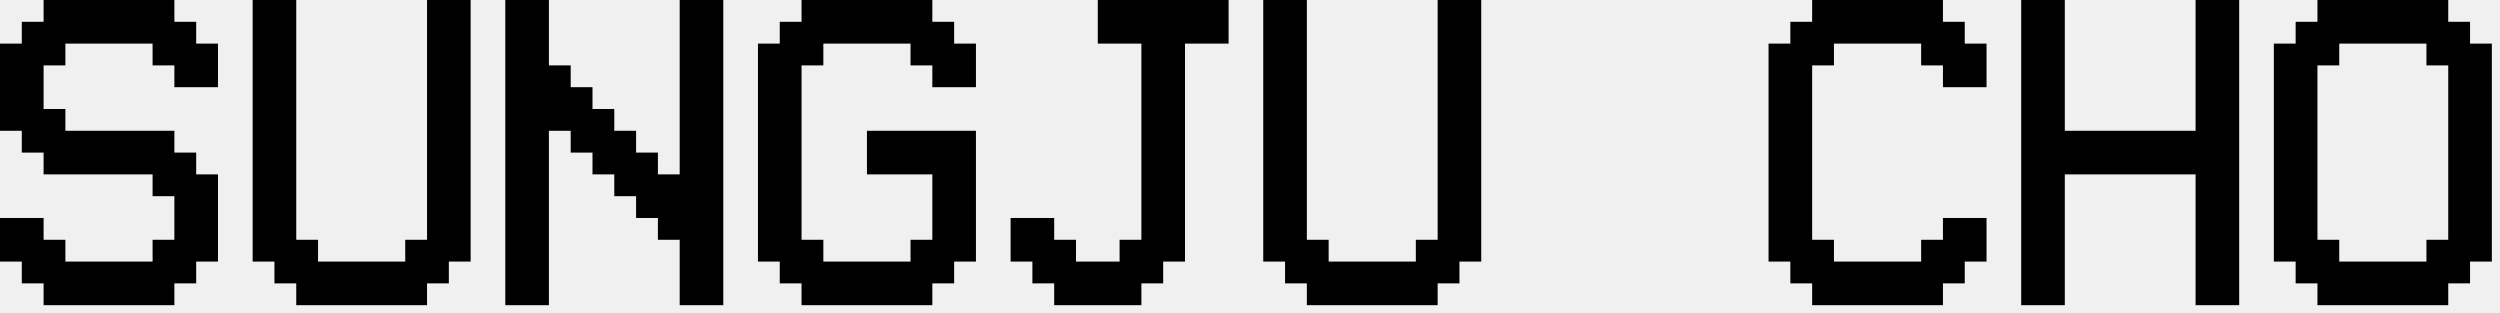
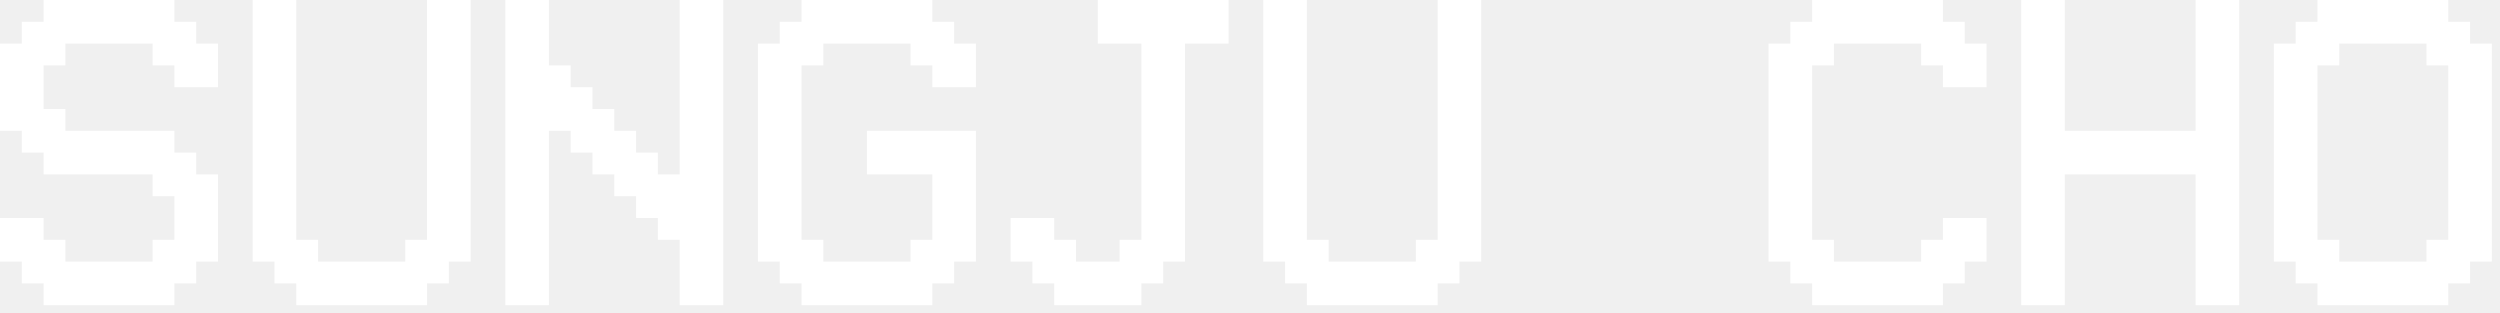
<svg xmlns="http://www.w3.org/2000/svg" width="280" height="35" viewBox="0 0 280 35" fill="none">
-   <path d="M21.973 4.883H24.414V9.766H19.531V7.324H17.09V4.883H7.324V7.324H4.883V12.207H7.324V14.648H19.531V17.09H21.973V19.531H24.414V29.297H21.973V31.738H19.531V34.18H4.883V31.738H2.441V29.297H0V24.414H4.883V26.855H7.324V29.297H17.09V26.855H19.531V21.973H17.09V19.531H4.883V17.09H2.441V14.648H0V4.883H2.441V2.441H4.883V0H19.531V2.441H21.973V4.883Z" fill="black" />
-   <path d="M30.738 29.297H28.297V0H33.18V26.855H35.621V29.297H45.387V26.855H47.828V0H52.711V29.297H50.27V31.738H47.828V34.18H33.18V31.738H30.738V29.297Z" fill="black" />
-   <path d="M61.477 14.648V34.18H56.594V0H61.477V7.324H63.918V9.766H66.359V12.207H68.801V14.648H71.242V17.09H73.684V19.531H76.125V0H81.008V34.18H76.125V26.855H73.684V24.414H71.242V21.973H68.801V19.531H66.359V17.09H63.918V14.648H61.477Z" fill="black" />
-   <path d="M106.863 4.883H109.305V9.766H104.422V7.324H101.98V4.883H92.215V7.324H89.773V26.855H92.215V29.297H101.98V26.855H104.422V19.531H97.098V14.648H109.305V29.297H106.863V31.738H104.422V34.18H89.773V31.738H87.332V29.297H84.891V4.883H87.332V2.441H89.773V0H104.422V2.441H106.863V4.883Z" fill="black" />
-   <path d="M115.629 29.297H113.188V24.414H118.07V26.855H120.512V29.297H125.395V26.855H127.836V4.883H122.953V0H137.602V4.883H132.719V29.297H130.277V31.738H127.836V34.18H118.07V31.738H115.629V29.297Z" fill="black" />
-   <path d="M143.926 29.297H141.484V0H146.367V26.855H148.809V29.297H158.574V26.855H161.016V0H165.898V29.297H163.457V31.738H161.016V34.18H146.367V31.738H143.926V29.297Z" fill="black" />
-   <path d="M205.402 29.297H215.168V26.855H217.609V24.414H222.492V29.297H220.051V31.738H217.609V34.18H202.961V31.738H200.52V29.297H198.078V4.883H200.52V2.441H202.961V0H217.609V2.441H220.051V4.883H222.492V9.766H217.609V7.324H215.168V4.883H205.402V7.324H202.961V26.855H205.402V29.297Z" fill="black" />
-   <path d="M231.258 19.531V34.18H226.375V0H231.258V14.648H245.906V0H250.789V34.18H245.906V19.531H231.258Z" fill="black" />
-   <path d="M271.762 4.883H261.996V7.324H259.555V26.855H261.996V29.297H271.762V26.855H274.203V7.324H271.762V4.883ZM259.555 2.441V0H274.203V2.441H276.645V4.883H279.086V29.297H276.645V31.738H274.203V34.18H259.555V31.738H257.113V29.297H254.672V4.883H257.113V2.441H259.555Z" fill="black" />
+   <path d="M21.973 4.883H24.414V9.766H19.531V7.324H17.09V4.883H7.324V7.324H4.883V12.207H7.324V14.648H19.531V17.09H21.973V19.531H24.414V29.297H21.973V31.738H19.531V34.18H4.883V31.738H2.441V29.297H0V24.414H4.883V26.855H7.324V29.297H17.09V26.855H19.531V21.973H17.09V19.531H4.883V17.09H2.441V14.648H0V4.883H2.441V2.441H4.883V0H19.531V2.441H21.973V4.883Z" fill="white" />
+   <path d="M30.738 29.297H28.297V0H33.18V26.855H35.621V29.297H45.387V26.855H47.828V0H52.711V29.297H50.27V31.738H47.828V34.18H33.18V31.738H30.738V29.297Z" fill="white" />
+   <path d="M61.477 14.648V34.18H56.594V0H61.477V7.324H63.918V9.766H66.359V12.207H68.801V14.648H71.242V17.09H73.684V19.531H76.125V0H81.008V34.18H76.125V26.855H73.684V24.414H71.242V21.973H68.801V19.531H66.359V17.09H63.918V14.648H61.477Z" fill="white" />
+   <path d="M106.863 4.883H109.305V9.766H104.422V7.324H101.98V4.883H92.215V7.324H89.773V26.855H92.215V29.297H101.98V26.855H104.422V19.531H97.098V14.648H109.305V29.297H106.863V31.738H104.422V34.18H89.773V31.738H87.332V29.297H84.891V4.883H87.332V2.441H89.773V0H104.422V2.441H106.863V4.883Z" fill="white" />
+   <path d="M115.629 29.297H113.188V24.414H118.07V26.855H120.512V29.297H125.395V26.855H127.836V4.883H122.953V0H137.602V4.883H132.719V29.297H130.277V31.738H127.836V34.18H118.07V31.738H115.629V29.297Z" fill="white" />
+   <path d="M143.926 29.297H141.484V0H146.367V26.855H148.809V29.297H158.574V26.855H161.016V0H165.898V29.297H163.457V31.738H161.016V34.18H146.367V31.738H143.926V29.297Z" fill="white" />
+   <path d="M205.402 29.297H215.168V26.855H217.609V24.414H222.492V29.297H220.051V31.738H217.609V34.18H202.961V31.738H200.52V29.297H198.078V4.883H200.52V2.441H202.961V0H217.609V2.441H220.051V4.883H222.492V9.766H217.609V7.324H215.168V4.883H205.402V7.324H202.961V26.855H205.402V29.297Z" fill="white" />
+   <path d="M231.258 19.531V34.18H226.375V0H231.258V14.648H245.906V0H250.789V34.18H245.906V19.531H231.258Z" fill="white" />
+   <path d="M271.762 4.883H261.996V7.324H259.555V26.855H261.996V29.297H271.762V26.855H274.203V7.324H271.762V4.883ZM259.555 2.441V0H274.203V2.441H276.645V4.883H279.086V29.297H276.645V31.738H274.203V34.18H259.555V31.738H257.113V29.297H254.672V4.883H257.113V2.441H259.555Z" fill="white" />
</svg>
